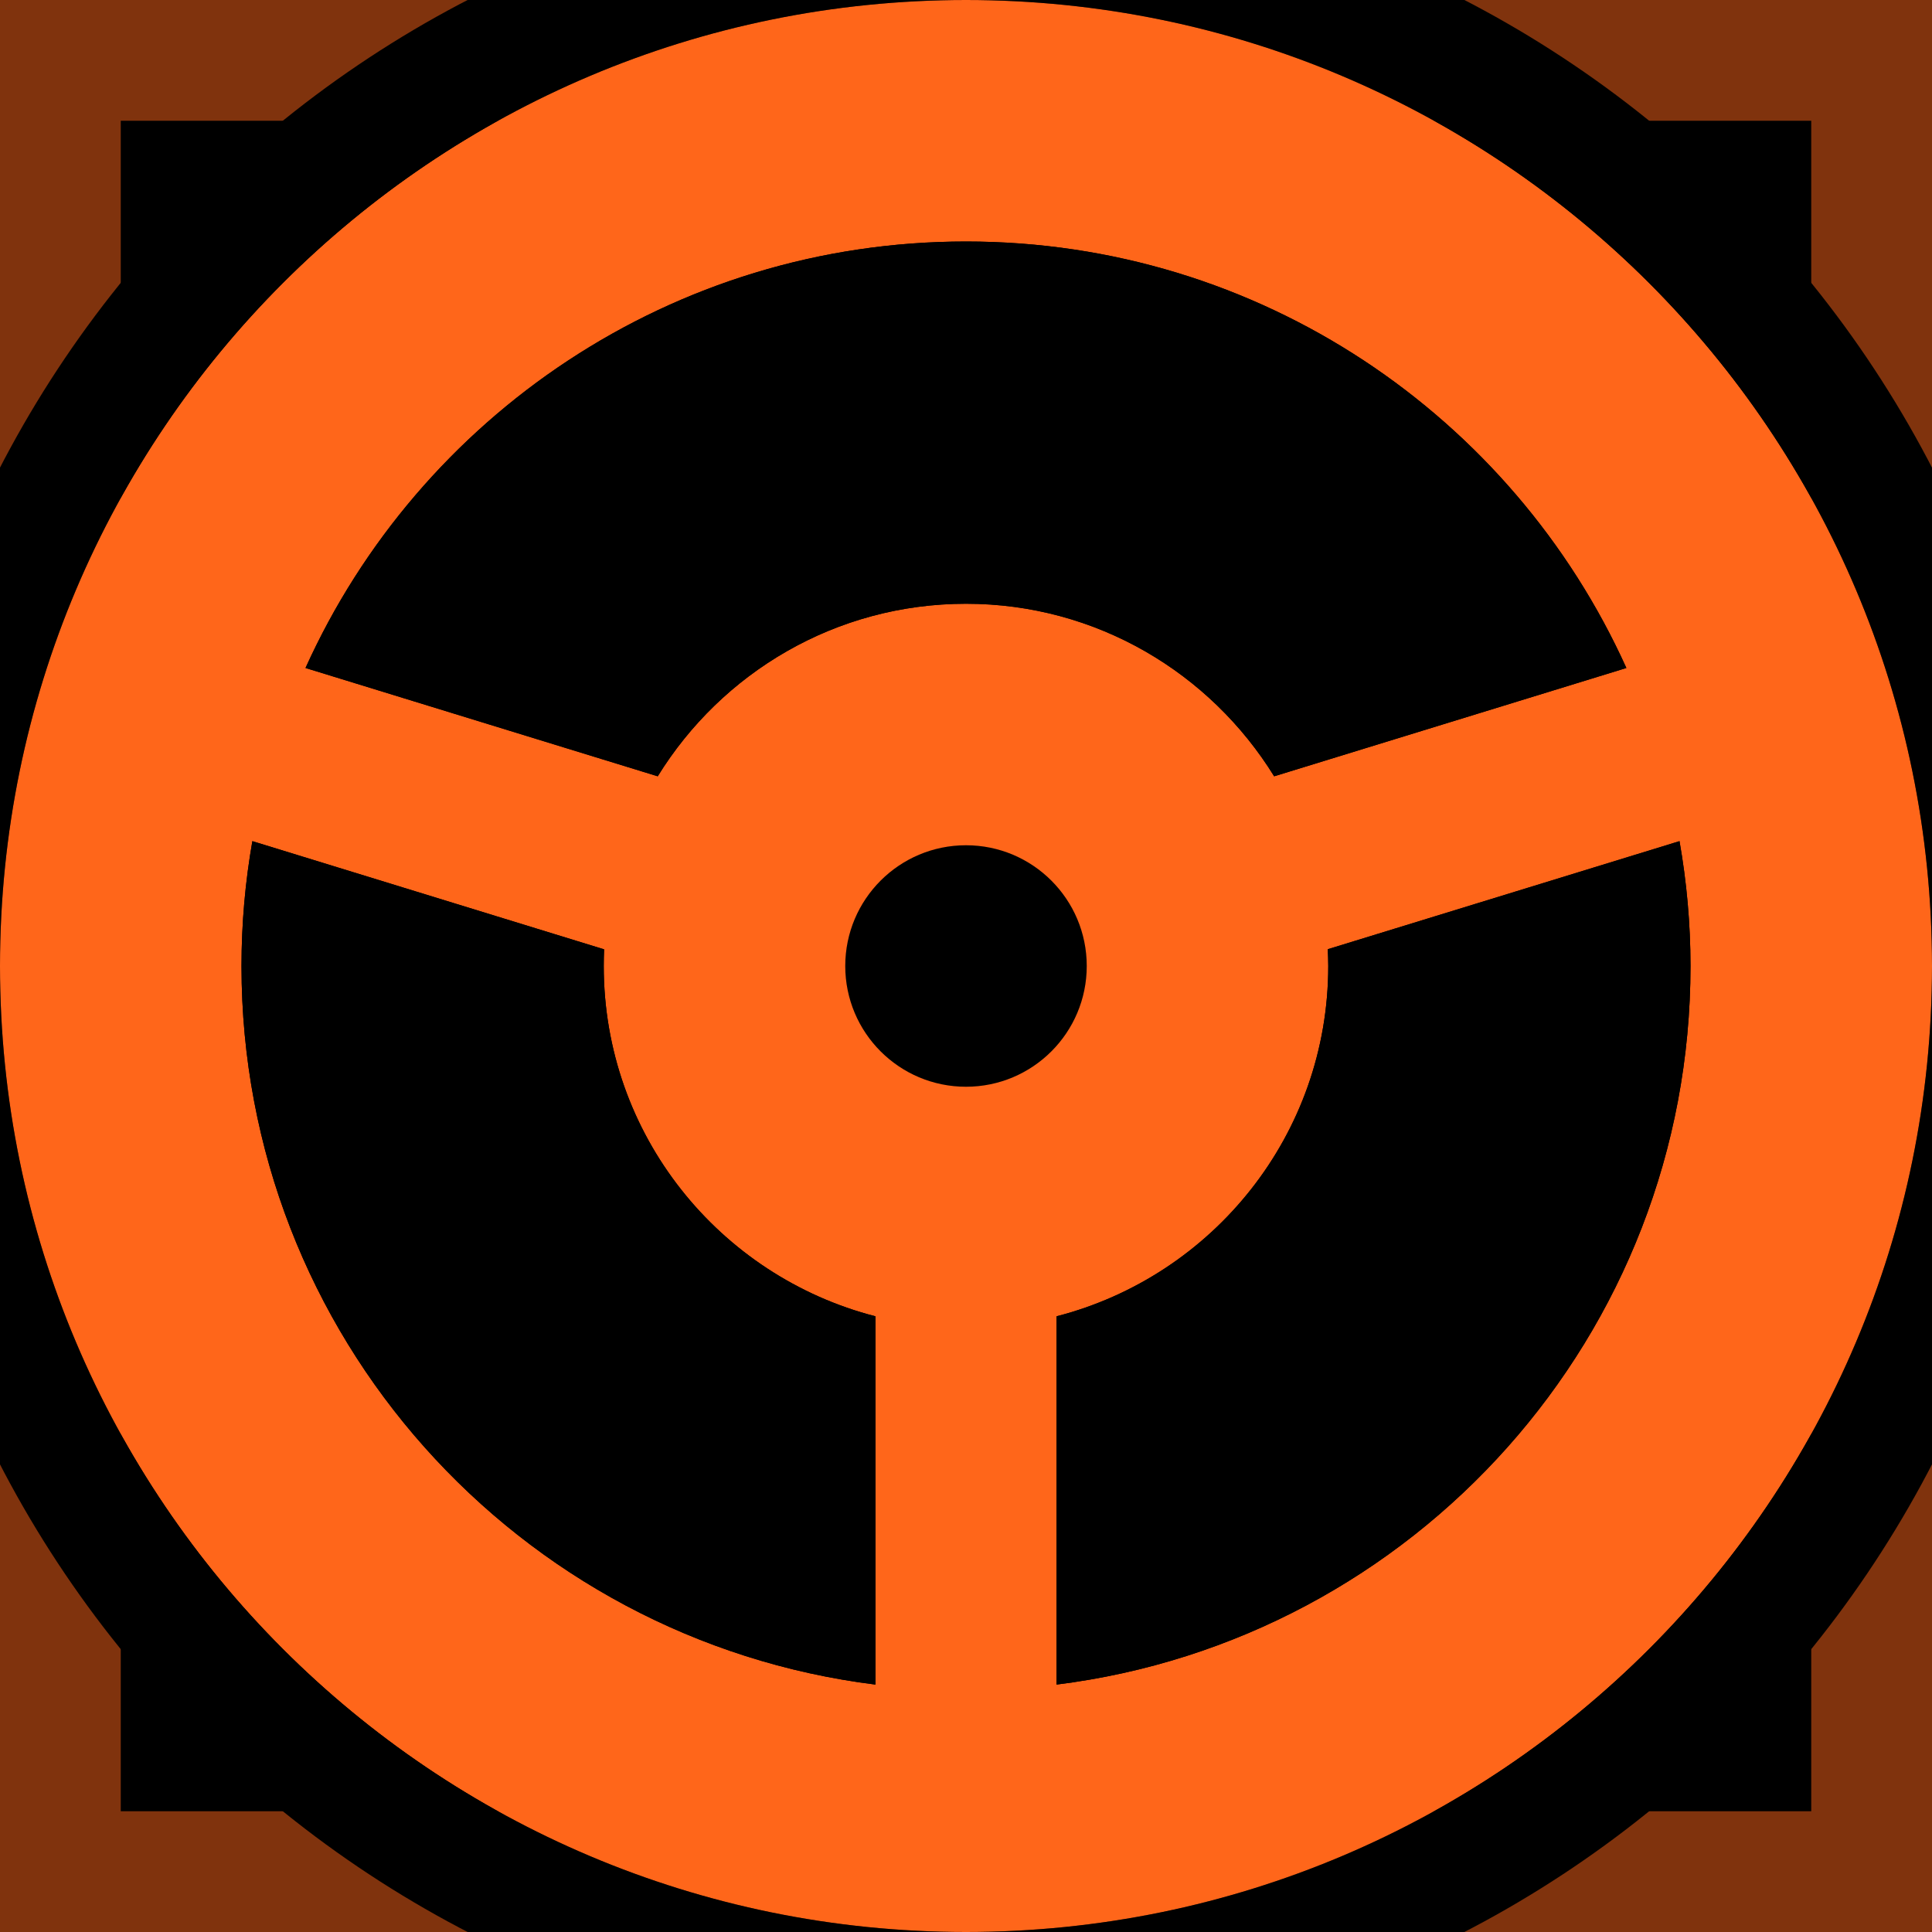
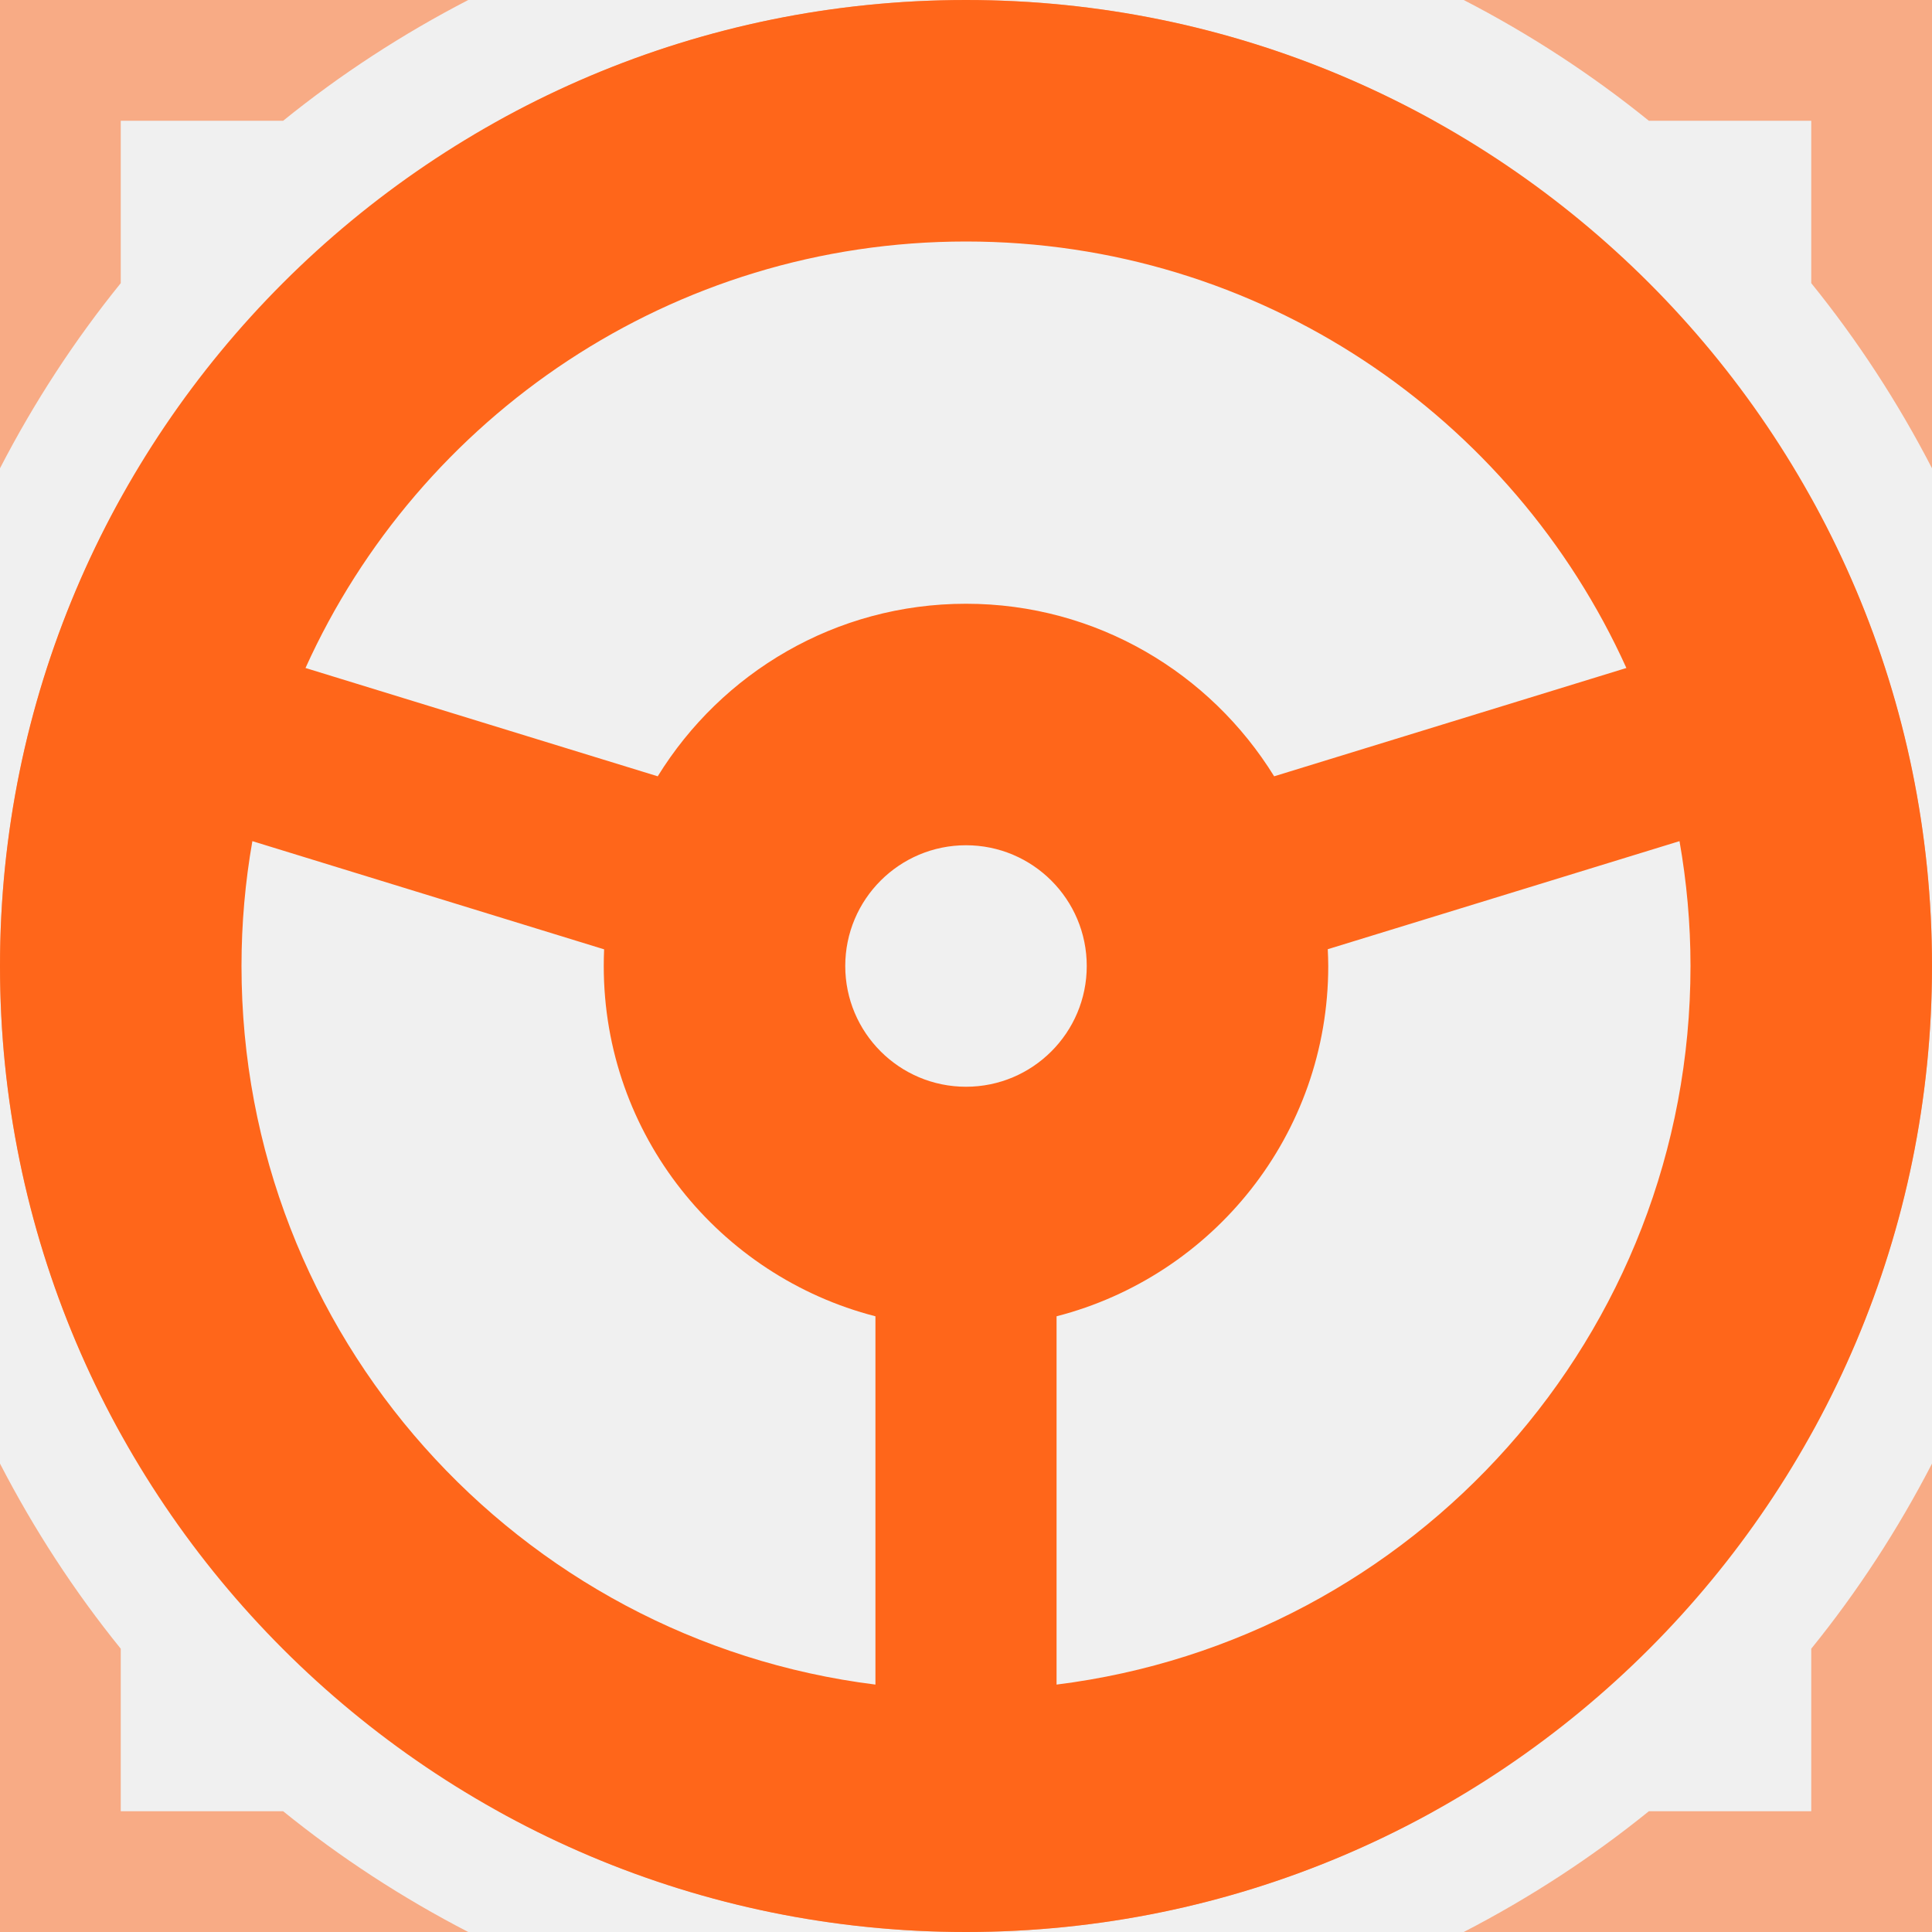
<svg xmlns="http://www.w3.org/2000/svg" width="16" height="16" viewBox="0 0 16 16" fill="none">
  <g clip-path="url(#clip0_2_52)">
-     <rect width="16" height="16" fill="black" />
-     <rect opacity="0.5" x="0.5" y="0.5" width="15" height="15" stroke="#FF661A" />
-     <mask id="path-2-outside-1_2_52" maskUnits="userSpaceOnUse" x="-1" y="-1" width="18" height="18" fill="black">
-       <rect fill="white" x="-1" y="-1" width="18" height="18" />
-       <path d="M8 0C12.418 0 16 3.582 16 8C16 12.418 12.418 16 8 16C3.582 16 0 12.418 0 8C0 3.582 3.582 0 8 0ZM2.09 6.966C2.031 7.302 2 7.647 2 8C2 11.06 4.29 13.582 7.25 13.951V10.901C5.957 10.568 5 9.398 5 8C5 7.954 5.001 7.908 5.003 7.862L2.09 6.966ZM10.996 7.861C10.998 7.907 11 7.954 11 8C11 9.398 10.043 10.568 8.75 10.901V13.951C11.71 13.582 14 11.06 14 8C14 7.647 13.968 7.302 13.909 6.966L10.996 7.861ZM8 2C5.566 2 3.471 3.45 2.53 5.532L5.447 6.429C5.976 5.572 6.92 5 8 5C9.08 5 10.023 5.573 10.552 6.429L13.469 5.532C12.528 3.45 10.434 2 8 2Z" />
-     </mask>
-     <path d="M8 0C12.418 0 16 3.582 16 8C16 12.418 12.418 16 8 16C3.582 16 0 12.418 0 8C0 3.582 3.582 0 8 0ZM2.09 6.966C2.031 7.302 2 7.647 2 8C2 11.06 4.29 13.582 7.25 13.951V10.901C5.957 10.568 5 9.398 5 8C5 7.954 5.001 7.908 5.003 7.862L2.09 6.966ZM10.996 7.861C10.998 7.907 11 7.954 11 8C11 9.398 10.043 10.568 8.75 10.901V13.951C11.71 13.582 14 11.06 14 8C14 7.647 13.968 7.302 13.909 6.966L10.996 7.861ZM8 2C5.566 2 3.471 3.45 2.53 5.532L5.447 6.429C5.976 5.572 6.92 5 8 5C9.08 5 10.023 5.573 10.552 6.429L13.469 5.532C12.528 3.45 10.434 2 8 2Z" fill="#FF661A" />
-     <path d="M2.09 6.966L2.384 6.01L1.299 5.676L1.105 6.795L2.09 6.966ZM7.25 13.951L7.126 14.944L8.25 15.084V13.951H7.25ZM7.25 10.901H8.25V10.126L7.5 9.933L7.25 10.901ZM5.003 7.862L6.002 7.907L6.037 7.134L5.297 6.907L5.003 7.862ZM10.996 7.861L10.702 6.905L9.962 7.133L9.997 7.907L10.996 7.861ZM8.75 10.901L8.5 9.933L7.75 10.126V10.901H8.75ZM8.75 13.951H7.75V15.084L8.874 14.944L8.75 13.951ZM13.909 6.966L14.894 6.795L14.7 5.676L13.615 6.01L13.909 6.966ZM2.53 5.532L1.619 5.12L1.152 6.155L2.236 6.488L2.53 5.532ZM5.447 6.429L5.153 7.385L5.892 7.612L6.298 6.954L5.447 6.429ZM10.552 6.429L9.701 6.954L10.107 7.612L10.845 7.385L10.552 6.429ZM13.469 5.532L13.762 6.488L14.848 6.155L14.38 5.12L13.469 5.532ZM8 0V1C11.866 1 15 4.134 15 8H16H17C17 3.029 12.971 -1 8 -1V0ZM16 8H15C15 11.866 11.866 15 8 15V16V17C12.971 17 17 12.971 17 8H16ZM8 16V15C4.134 15 1 11.866 1 8H0H-1C-1 12.971 3.029 17 8 17V16ZM0 8H1C1 4.134 4.134 1 8 1V0V-1C3.029 -1 -1 3.029 -1 8H0ZM2.09 6.966L1.105 6.795C1.037 7.185 1 7.588 1 8H2H3C3 7.707 3.026 7.419 3.075 7.137L2.09 6.966ZM2 8H1C1 11.571 3.673 14.513 7.126 14.944L7.25 13.951L7.374 12.959C4.908 12.651 3 10.548 3 8H2ZM7.25 13.951H8.25V10.901H7.25H6.25V13.951H7.25ZM7.25 10.901L7.5 9.933C6.635 9.71 6 8.928 6 8H5H4C4 9.867 5.278 11.426 7 11.87L7.25 10.901ZM5 8H6C6 7.966 6.001 7.936 6.002 7.907L5.003 7.862L4.004 7.817C4.001 7.88 4 7.941 4 8H5ZM5.003 7.862L5.297 6.907L2.384 6.01L2.09 6.966L1.796 7.922L4.709 8.818L5.003 7.862ZM10.996 7.861L9.997 7.907C9.999 7.95 10 7.978 10 8H11H12C12 7.929 11.997 7.864 11.995 7.816L10.996 7.861ZM11 8H10C10 8.928 9.365 9.71 8.5 9.933L8.75 10.901L9 11.87C10.722 11.426 12 9.867 12 8H11ZM8.75 10.901H7.75V13.951H8.75H9.75V10.901H8.75ZM8.75 13.951L8.874 14.944C12.327 14.513 15 11.571 15 8H14H13C13 10.548 11.092 12.651 8.626 12.959L8.75 13.951ZM14 8H15C15 7.586 14.962 7.183 14.894 6.795L13.909 6.966L12.924 7.137C12.973 7.421 13 7.709 13 8H14ZM13.909 6.966L13.615 6.01L10.702 6.905L10.996 7.861L11.29 8.817L14.203 7.922L13.909 6.966ZM8 2V1C5.159 1 2.716 2.693 1.619 5.12L2.53 5.532L3.442 5.944C4.227 4.206 5.973 3 8 3V2ZM2.53 5.532L2.236 6.488L5.153 7.385L5.447 6.429L5.741 5.473L2.824 4.576L2.53 5.532ZM5.447 6.429L6.298 6.954C6.653 6.379 7.283 6 8 6V5V4C6.557 4 5.298 4.766 4.596 5.904L5.447 6.429ZM8 5V6C8.716 6 9.346 6.378 9.701 6.954L10.552 6.429L11.403 5.904C10.701 4.767 9.443 4 8 4V5ZM10.552 6.429L10.845 7.385L13.762 6.488L13.469 5.532L13.175 4.576L10.258 5.473L10.552 6.429ZM13.469 5.532L14.38 5.12C13.283 2.694 10.841 1 8 1V2V3C10.026 3 11.772 4.206 12.557 5.944L13.469 5.532Z" fill="black" mask="url(#path-2-outside-1_2_52)" />
-     <circle cx="8" cy="8" r="1" fill="black" />
+     <path opacity="0.5" d="M0 12.121C0.282 12.667 0.617 13.181 1 13.654V15H2.345C2.818 15.383 3.332 15.718 3.878 16H0V12.121ZM11.873 15C10.725 15.636 9.405 16 8 16C6.595 16 5.275 15.636 4.127 15H11.873ZM16 16H12.122C12.668 15.718 13.182 15.383 13.655 15H15V13.654C15.383 13.181 15.718 12.667 16 12.121V16ZM1 11.872C0.364 10.725 0 9.405 0 8C0 6.595 0.364 5.275 1 4.127V11.872ZM15 4.127C15.636 5.275 16 6.595 16 8C16 9.405 15.636 10.725 15 11.872V4.127ZM3.878 0C3.332 0.282 2.818 0.617 2.345 1H1V2.345C0.617 2.818 0.282 3.332 0 3.878V0H3.878ZM16 3.878C15.718 3.332 15.383 2.818 15 2.345V1H13.655C13.182 0.617 12.668 0.282 12.122 0H16V3.878ZM8 0C9.405 0 10.725 0.364 11.873 1H4.127C5.275 0.364 6.595 0 8 0Z" fill="#FF661A" />
+     <path d="M8 0C12.418 0 16 3.582 16 8C16 12.418 12.418 16 8 16C3.582 16 0 12.418 0 8C0 3.582 3.582 0 8 0ZM2.09 6.966C2.031 7.302 2 7.647 2 8C2 11.06 4.29 13.582 7.25 13.951V10.901C5.957 10.568 5 9.398 5 8C5 7.954 5.001 7.908 5.003 7.862L2.09 6.966ZM10.996 7.861C10.998 7.907 11 7.954 11 8C11 9.398 10.043 10.568 8.75 10.901V13.951C11.71 13.582 14 11.06 14 8C14 7.647 13.968 7.302 13.909 6.966L10.996 7.861ZM8 7C7.448 7 7 7.448 7 8C7 8.552 7.448 9 8 9C8.552 9 9 8.552 9 8C9 7.448 8.552 7 8 7ZM8 2C5.566 2 3.471 3.45 2.53 5.532L5.447 6.429C5.976 5.572 6.92 5 8 5C9.08 5 10.023 5.573 10.552 6.429L13.469 5.532C12.528 3.45 10.434 2 8 2Z" fill="#FF661A" />
  </g>
  <defs>
    <clipPath id="clip0_2_52">
      <rect width="16" height="16" fill="white" />
    </clipPath>
  </defs>
</svg>
